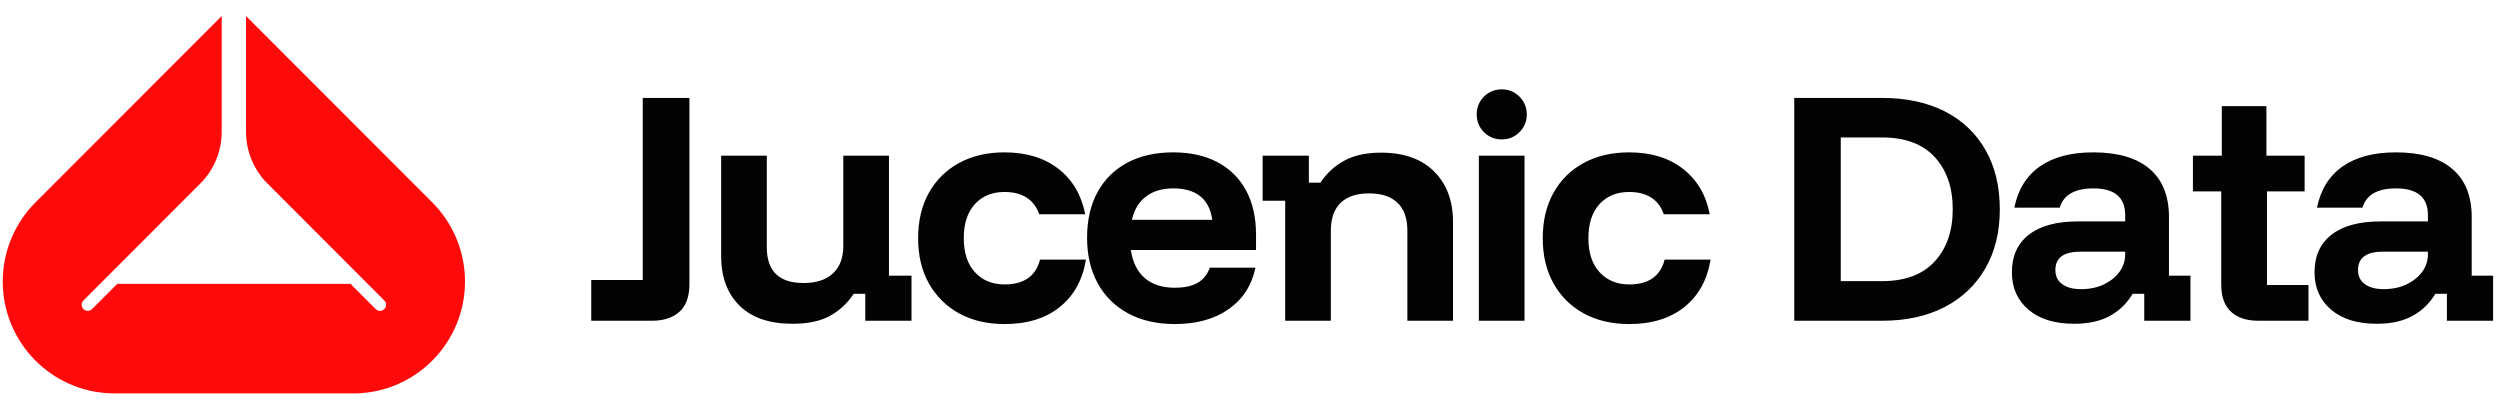
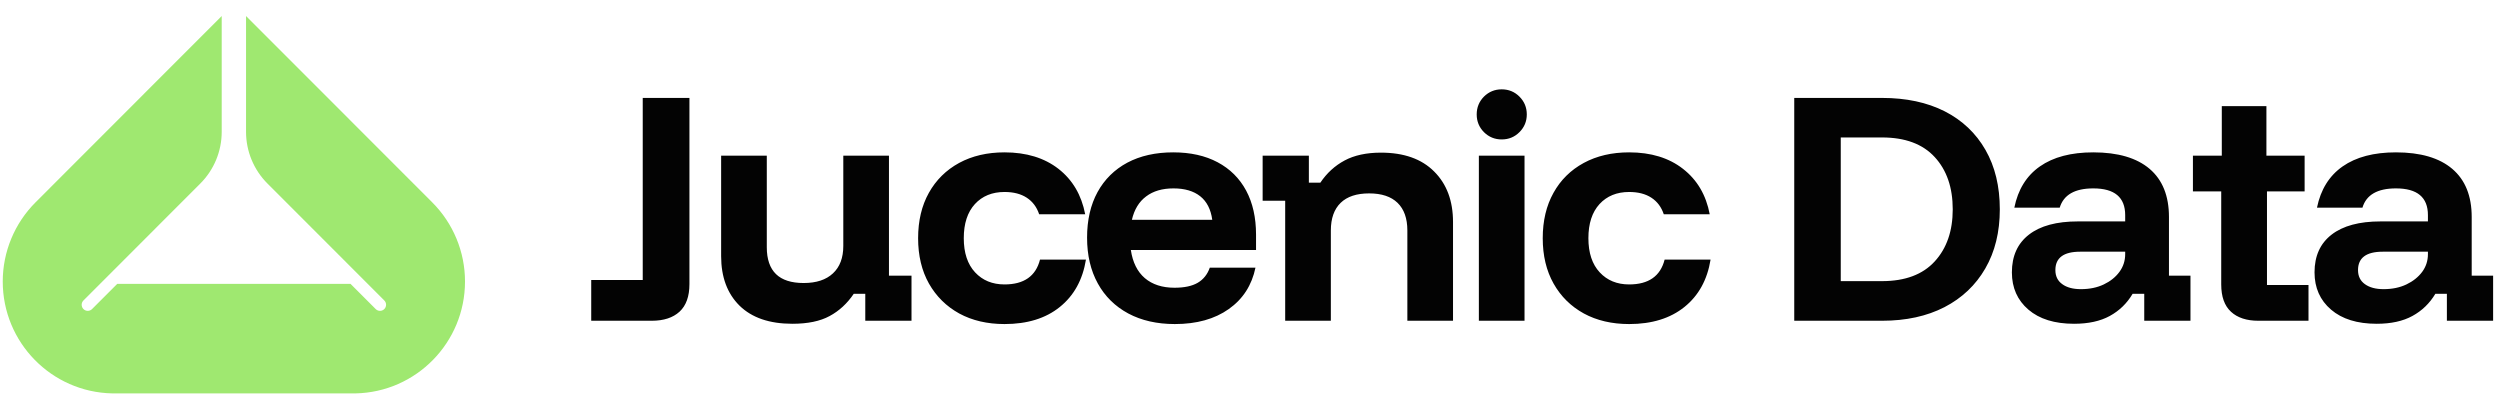
- <svg xmlns="http://www.w3.org/2000/svg" data-logo="logo" viewBox="0 0 265 43">
-   <g id="logogram" transform="translate(0, 1) rotate(0)">
-     <path d="M37.685 40.7C44.118 40.569 49.291 35.307 49.291 28.839C49.291 25.693 48.042 22.676 45.819 20.452L26.08 0.7V12.977C26.08 15.03 26.895 16.999 28.346 18.451L32.97 23.078L32.983 23.091L40.736 30.849C40.988 31.101 40.988 31.509 40.736 31.761C40.484 32.013 40.076 32.013 39.824 31.761L37.152 29.087H12.43L9.757 31.761C9.506 32.013 9.097 32.013 8.846 31.761C8.594 31.509 8.594 31.101 8.846 30.849L16.599 23.091L16.611 23.078L21.235 18.451C22.686 16.999 23.501 15.03 23.501 12.977V0.7L3.763 20.452C1.54 22.676 0.291 25.693 0.291 28.839C0.291 35.307 5.463 40.569 11.896 40.7H37.685Z" fill="#FF0A0A" />
+ <svg xmlns="http://www.w3.org/2000/svg" viewBox="0 0 265 43" data-logo="logo">
+   <g transform="translate(0, 1) rotate(0)" id="logogram" style="opacity: 1;">
+     <path fill="#9FE870" d="M37.685 40.7C44.118 40.569 49.291 35.307 49.291 28.839C49.291 25.693 48.042 22.676 45.819 20.452L26.08 0.7V12.977C26.08 15.03 26.895 16.999 28.346 18.451L32.97 23.078L32.983 23.091L40.736 30.849C40.988 31.101 40.988 31.509 40.736 31.761C40.484 32.013 40.076 32.013 39.824 31.761L37.152 29.087H12.43L9.757 31.761C9.506 32.013 9.097 32.013 8.846 31.761C8.594 31.509 8.594 31.101 8.846 30.849L16.599 23.091L16.611 23.078L21.235 18.451C22.686 16.999 23.501 15.03 23.501 12.977V0.7L3.763 20.452C1.54 22.676 0.291 25.693 0.291 28.839C0.291 35.307 5.463 40.569 11.896 40.7H37.685Z" />
  </g>
-   <g id="logotype" transform="translate(56, 9)">
-     <path fill="#030303" d="M13.09 25L6.67 25L6.67 20.68L12.13 20.68L12.13 1.38L17.08 1.38L17.08 21.12Q17.08 23.07 16.03 24.04Q14.98 25 13.09 25L13.09 25ZM27.99 25.32L27.99 25.32Q24.35 25.32 22.39 23.40Q20.44 21.47 20.44 18.15L20.44 18.15L20.44 7.50L25.28 7.50L25.28 17.21Q25.28 19.11 26.26 20.06Q27.23 21.00 29.19 21.00L29.19 21.00Q31.20 21.00 32.29 19.98Q33.39 18.96 33.39 17.07L33.39 17.07L33.39 7.50L38.23 7.50L38.23 20.22L40.62 20.22L40.62 25L35.72 25L35.72 22.14L34.50 22.14Q33.45 23.69 31.94 24.50Q30.44 25.32 27.99 25.32ZM50.48 25.35L50.48 25.35Q47.74 25.35 45.68 24.23Q43.63 23.10 42.47 21.06Q41.32 19.02 41.32 16.25L41.32 16.25Q41.32 13.48 42.46 11.44Q43.60 9.40 45.67 8.27Q47.74 7.15 50.48 7.15L50.48 7.15Q53.95 7.15 56.20 8.90Q58.44 10.65 59.03 13.71L59.03 13.71L54.15 13.71Q53.77 12.57 52.84 11.96Q51.91 11.35 50.48 11.35L50.48 11.35Q48.52 11.35 47.34 12.63Q46.16 13.92 46.16 16.25L46.16 16.25Q46.16 18.58 47.36 19.87Q48.55 21.15 50.48 21.15L50.48 21.15Q53.57 21.15 54.24 18.52L54.24 18.52L59.11 18.52Q58.59 21.73 56.34 23.54Q54.10 25.35 50.48 25.35ZM68.53 25.35L68.53 25.35Q65.70 25.35 63.60 24.23Q61.50 23.10 60.37 21.05Q59.23 18.99 59.23 16.19L59.23 16.19Q59.23 13.39 60.34 11.36Q61.45 9.34 63.50 8.24Q65.56 7.15 68.36 7.15L68.36 7.15Q71.10 7.15 73.07 8.20Q75.04 9.25 76.09 11.20Q77.14 13.16 77.14 15.87L77.14 15.87L77.14 17.50L63.87 17.50Q64.16 19.46 65.35 20.48Q66.55 21.50 68.50 21.50L68.50 21.50Q70.05 21.50 70.95 20.98Q71.86 20.45 72.24 19.37L72.24 19.37L77.08 19.37Q76.50 22.17 74.25 23.76Q72.00 25.35 68.53 25.35ZM63.98 14.30L63.98 14.30L72.50 14.30Q72.27 12.63 71.22 11.80Q70.17 10.97 68.39 10.97L68.39 10.97Q66.61 10.97 65.49 11.82Q64.36 12.66 63.98 14.30ZM85.07 25L80.23 25L80.23 12.28L77.84 12.28L77.84 7.50L82.74 7.50L82.74 10.36L83.96 10.36Q84.98 8.84 86.53 8.01Q88.08 7.18 90.38 7.18L90.38 7.18Q94.03 7.18 96.02 9.18Q98.02 11.17 98.02 14.53L98.02 14.53L98.02 25L93.18 25L93.18 15.43Q93.18 13.51 92.14 12.50Q91.11 11.50 89.13 11.50L89.13 11.50Q87.14 11.50 86.11 12.50Q85.07 13.51 85.07 15.43L85.07 15.43L85.07 25ZM105.60 25L100.76 25L100.76 7.50L105.60 7.50L105.60 25ZM103.18 5.78L103.18 5.78Q102.08 5.78 101.30 5.01Q100.53 4.23 100.53 3.13L100.53 3.13Q100.53 2.02 101.30 1.24Q102.08 0.47 103.18 0.47L103.18 0.47Q104.29 0.47 105.06 1.24Q105.84 2.02 105.84 3.13L105.84 3.13Q105.84 4.23 105.06 5.01Q104.29 5.78 103.18 5.78ZM116.69 25.35L116.69 25.35Q113.95 25.35 111.89 24.23Q109.83 23.10 108.68 21.06Q107.53 19.02 107.53 16.25L107.53 16.25Q107.53 13.48 108.67 11.44Q109.80 9.40 111.88 8.27Q113.95 7.15 116.69 7.15L116.69 7.15Q120.16 7.15 122.40 8.90Q124.65 10.65 125.23 13.71L125.23 13.71L120.36 13.71Q119.98 12.57 119.05 11.96Q118.12 11.35 116.69 11.35L116.69 11.35Q114.73 11.35 113.55 12.63Q112.37 13.92 112.37 16.25L112.37 16.25Q112.37 18.58 113.57 19.87Q114.76 21.15 116.69 21.15L116.69 21.15Q119.78 21.15 120.45 18.52L120.45 18.52L125.32 18.52Q124.80 21.73 122.55 23.54Q120.30 25.35 116.69 25.35ZM143.49 25L134.19 25L134.19 1.38L143.49 1.38Q147.34 1.38 150.14 2.80Q152.94 4.23 154.46 6.89Q155.98 9.54 155.98 13.19L155.98 13.19Q155.98 16.80 154.44 19.46Q152.91 22.11 150.11 23.56Q147.31 25 143.49 25L143.49 25ZM139.12 5.57L139.12 20.80L143.49 20.80Q147.17 20.80 149.08 18.71Q150.99 16.63 150.99 13.19L150.99 13.19Q150.99 9.72 149.08 7.65Q147.17 5.57 143.49 5.57L143.49 5.57L139.12 5.57ZM163.85 25.32L163.85 25.32Q160.76 25.32 159.01 23.82Q157.26 22.32 157.26 19.87L157.26 19.87Q157.26 17.27 159.07 15.87Q160.87 14.47 164.26 14.47L164.26 14.47L169.27 14.47L169.27 13.80Q169.27 10.97 165.89 10.97L165.89 10.97Q162.95 10.97 162.33 13.01L162.33 13.01L157.52 13.01Q158.10 10.13 160.23 8.64Q162.36 7.15 165.89 7.15L165.89 7.15Q169.80 7.15 171.86 8.90Q173.91 10.65 173.91 14.00L173.91 14.00L173.91 20.22L176.19 20.22L176.19 25L171.29 25L171.29 22.14L170.06 22.14Q169.16 23.66 167.64 24.49Q166.13 25.32 163.85 25.32ZM164.58 21.65L164.58 21.65Q165.95 21.65 167 21.15Q168.05 20.65 168.66 19.82Q169.27 18.99 169.27 17.94L169.27 17.94L169.27 17.68L164.49 17.68Q161.87 17.68 161.87 19.63L161.87 19.63Q161.87 20.60 162.60 21.12Q163.32 21.65 164.58 21.65ZM188.70 25L183.39 25Q181.52 25 180.49 24.05Q179.45 23.10 179.45 21.15L179.45 21.15L179.45 11.29L176.45 11.29L176.45 7.50L179.51 7.50L179.51 2.25L184.24 2.25L184.24 7.50L188.29 7.50L188.29 11.29L184.30 11.29L184.30 21.21L188.70 21.21L188.70 25ZM195.93 25.32L195.93 25.32Q192.84 25.32 191.09 23.82Q189.34 22.32 189.34 19.87L189.34 19.87Q189.34 17.27 191.15 15.87Q192.96 14.47 196.34 14.47L196.34 14.47L201.36 14.47L201.36 13.80Q201.36 10.97 197.97 10.97L197.97 10.97Q195.03 10.97 194.42 13.01L194.42 13.01L189.60 13.01Q190.19 10.13 192.32 8.64Q194.45 7.15 197.97 7.15L197.97 7.15Q201.88 7.15 203.94 8.90Q206.00 10.65 206.00 14.00L206.00 14.00L206.00 20.22L208.27 20.22L208.27 25L203.37 25L203.37 22.14L202.15 22.14Q201.24 23.66 199.72 24.49Q198.21 25.32 195.93 25.32ZM196.66 21.65L196.66 21.65Q198.03 21.65 199.08 21.15Q200.13 20.65 200.75 19.82Q201.36 18.99 201.36 17.94L201.36 17.94L201.36 17.68L196.57 17.68Q193.95 17.68 193.95 19.63L193.95 19.63Q193.95 20.60 194.68 21.12Q195.41 21.65 196.66 21.65Z" />
+   <g transform="translate(56, 9)" id="logotype" style="opacity: 1;">
+     <path d="M13.09 25L6.67 25L6.67 20.68L12.13 20.68L12.13 1.38L17.08 1.38L17.08 21.12Q17.08 23.07 16.03 24.04Q14.98 25 13.09 25L13.09 25ZM27.99 25.32L27.99 25.32Q24.35 25.32 22.39 23.40Q20.44 21.47 20.44 18.15L20.44 18.15L20.44 7.50L25.28 7.50L25.28 17.21Q25.28 19.11 26.26 20.06Q27.23 21.00 29.19 21.00L29.19 21.00Q31.20 21.00 32.29 19.98Q33.39 18.96 33.39 17.07L33.39 17.07L33.39 7.50L38.23 7.50L38.23 20.22L40.62 20.22L40.62 25L35.72 25L35.72 22.14L34.50 22.14Q33.45 23.69 31.94 24.50Q30.44 25.32 27.99 25.32ZM50.48 25.35L50.48 25.35Q47.74 25.35 45.68 24.23Q43.63 23.10 42.47 21.06Q41.32 19.02 41.32 16.25L41.32 16.25Q41.32 13.48 42.46 11.44Q43.60 9.40 45.67 8.27Q47.74 7.15 50.48 7.15L50.48 7.15Q53.95 7.15 56.20 8.90Q58.44 10.65 59.03 13.71L59.03 13.71L54.15 13.71Q53.77 12.57 52.84 11.96Q51.91 11.35 50.48 11.35L50.48 11.35Q48.52 11.35 47.34 12.63Q46.16 13.92 46.16 16.25L46.16 16.25Q46.16 18.58 47.36 19.87Q48.55 21.15 50.48 21.15L50.48 21.15Q53.57 21.15 54.24 18.52L54.24 18.52L59.11 18.52Q58.59 21.73 56.34 23.54Q54.10 25.35 50.48 25.35ZM68.53 25.35L68.53 25.35Q65.70 25.35 63.60 24.23Q61.50 23.10 60.37 21.05Q59.23 18.99 59.23 16.19L59.23 16.19Q59.23 13.39 60.34 11.36Q61.45 9.34 63.50 8.24Q65.56 7.15 68.36 7.15L68.36 7.15Q71.10 7.15 73.07 8.20Q75.04 9.25 76.09 11.20Q77.14 13.16 77.14 15.87L77.14 15.87L77.14 17.50L63.87 17.50Q64.16 19.46 65.35 20.48Q66.55 21.50 68.50 21.50L68.50 21.50Q70.05 21.50 70.95 20.98Q71.86 20.45 72.24 19.37L72.24 19.37L77.08 19.37Q76.50 22.17 74.25 23.76Q72.00 25.35 68.53 25.35ZM63.98 14.30L63.98 14.30L72.50 14.30Q72.27 12.63 71.22 11.80Q70.17 10.97 68.39 10.97L68.39 10.97Q66.61 10.97 65.49 11.82Q64.36 12.66 63.98 14.30ZM85.07 25L80.23 25L80.23 12.28L77.84 12.28L77.84 7.50L82.74 7.50L82.74 10.36L83.96 10.36Q84.98 8.84 86.53 8.01Q88.08 7.18 90.38 7.18L90.38 7.18Q94.03 7.18 96.02 9.18Q98.02 11.17 98.02 14.53L98.02 14.53L98.02 25L93.18 25L93.18 15.43Q93.18 13.51 92.14 12.50Q91.11 11.50 89.13 11.50L89.13 11.50Q87.14 11.50 86.11 12.50Q85.07 13.51 85.07 15.43L85.07 15.43L85.07 25ZM105.60 25L100.76 25L100.76 7.50L105.60 7.50L105.60 25ZM103.18 5.78L103.18 5.78Q102.08 5.78 101.30 5.01Q100.53 4.23 100.53 3.13L100.53 3.13Q100.53 2.02 101.30 1.24Q102.08 0.47 103.18 0.47L103.18 0.47Q104.29 0.47 105.06 1.24Q105.84 2.02 105.84 3.13L105.84 3.13Q105.84 4.23 105.06 5.01Q104.29 5.78 103.18 5.78ZM116.69 25.35L116.69 25.35Q113.95 25.35 111.89 24.23Q109.83 23.10 108.68 21.06Q107.53 19.02 107.53 16.25L107.53 16.25Q107.53 13.48 108.67 11.44Q109.80 9.40 111.88 8.27Q113.95 7.15 116.69 7.15L116.69 7.15Q120.16 7.15 122.40 8.90Q124.65 10.65 125.23 13.71L125.23 13.71L120.36 13.71Q119.98 12.57 119.05 11.96Q118.12 11.35 116.69 11.35L116.69 11.35Q114.73 11.35 113.55 12.63Q112.37 13.92 112.37 16.25L112.37 16.25Q112.37 18.58 113.57 19.87Q114.76 21.15 116.69 21.15L116.69 21.15Q119.78 21.15 120.45 18.52L120.45 18.52L125.32 18.52Q124.80 21.73 122.55 23.54Q120.30 25.35 116.69 25.35ZM143.49 25L134.19 25L134.19 1.38L143.49 1.38Q147.34 1.38 150.14 2.80Q152.94 4.23 154.46 6.89Q155.98 9.54 155.98 13.19L155.98 13.19Q155.98 16.80 154.44 19.46Q152.91 22.11 150.11 23.56Q147.31 25 143.49 25L143.49 25ZM139.12 5.57L139.12 20.80L143.49 20.80Q147.17 20.80 149.08 18.71Q150.99 16.63 150.99 13.19L150.99 13.19Q150.99 9.72 149.08 7.65Q147.17 5.57 143.49 5.57L143.49 5.57L139.12 5.57ZM163.85 25.32L163.85 25.32Q160.76 25.32 159.01 23.82Q157.26 22.32 157.26 19.87L157.26 19.87Q157.26 17.27 159.07 15.87Q160.87 14.47 164.26 14.47L164.26 14.47L169.27 14.47L169.27 13.80Q169.27 10.97 165.89 10.97L165.89 10.97Q162.95 10.97 162.33 13.01L162.33 13.01L157.52 13.01Q158.10 10.13 160.23 8.64Q162.36 7.15 165.89 7.15L165.89 7.15Q169.80 7.15 171.86 8.90Q173.91 10.65 173.91 14.00L173.91 14.00L173.91 20.22L176.19 20.22L176.19 25L171.29 25L171.29 22.14L170.06 22.14Q169.16 23.66 167.64 24.49Q166.13 25.32 163.85 25.32ZM164.58 21.65L164.58 21.65Q165.95 21.65 167 21.15Q168.05 20.65 168.66 19.82Q169.27 18.99 169.27 17.94L169.27 17.94L169.27 17.68L164.49 17.68Q161.87 17.68 161.87 19.63L161.87 19.63Q161.87 20.60 162.60 21.12Q163.32 21.65 164.58 21.65ZM188.70 25L183.39 25Q181.52 25 180.49 24.05Q179.45 23.10 179.45 21.15L179.45 21.15L179.45 11.29L176.45 11.29L176.45 7.50L179.51 7.50L179.51 2.25L184.24 2.25L184.24 7.50L188.29 7.50L188.29 11.29L184.30 11.29L184.30 21.21L188.70 21.21L188.70 25ZM195.93 25.32L195.93 25.32Q192.84 25.32 191.09 23.82Q189.34 22.32 189.34 19.87L189.34 19.87Q189.34 17.27 191.15 15.87Q192.96 14.47 196.34 14.47L196.34 14.47L201.36 14.47L201.36 13.80Q201.36 10.97 197.97 10.97L197.97 10.97Q195.03 10.97 194.42 13.01L194.42 13.01L189.60 13.01Q190.19 10.13 192.32 8.64Q194.45 7.15 197.97 7.15L197.97 7.15Q201.88 7.15 203.94 8.90Q206.00 10.65 206.00 14.00L206.00 14.00L206.00 20.22L208.27 20.22L208.27 25L203.37 25L203.37 22.14L202.15 22.14Q201.24 23.66 199.72 24.49Q198.21 25.32 195.93 25.32ZM196.66 21.65L196.66 21.65Q198.03 21.65 199.08 21.15Q200.13 20.65 200.75 19.82Q201.36 18.99 201.36 17.94L201.36 17.94L201.36 17.68L196.57 17.68Q193.95 17.68 193.95 19.63L193.95 19.63Q193.95 20.60 194.68 21.12Q195.41 21.65 196.66 21.65Z" fill="#030303" />
  </g>
</svg>
